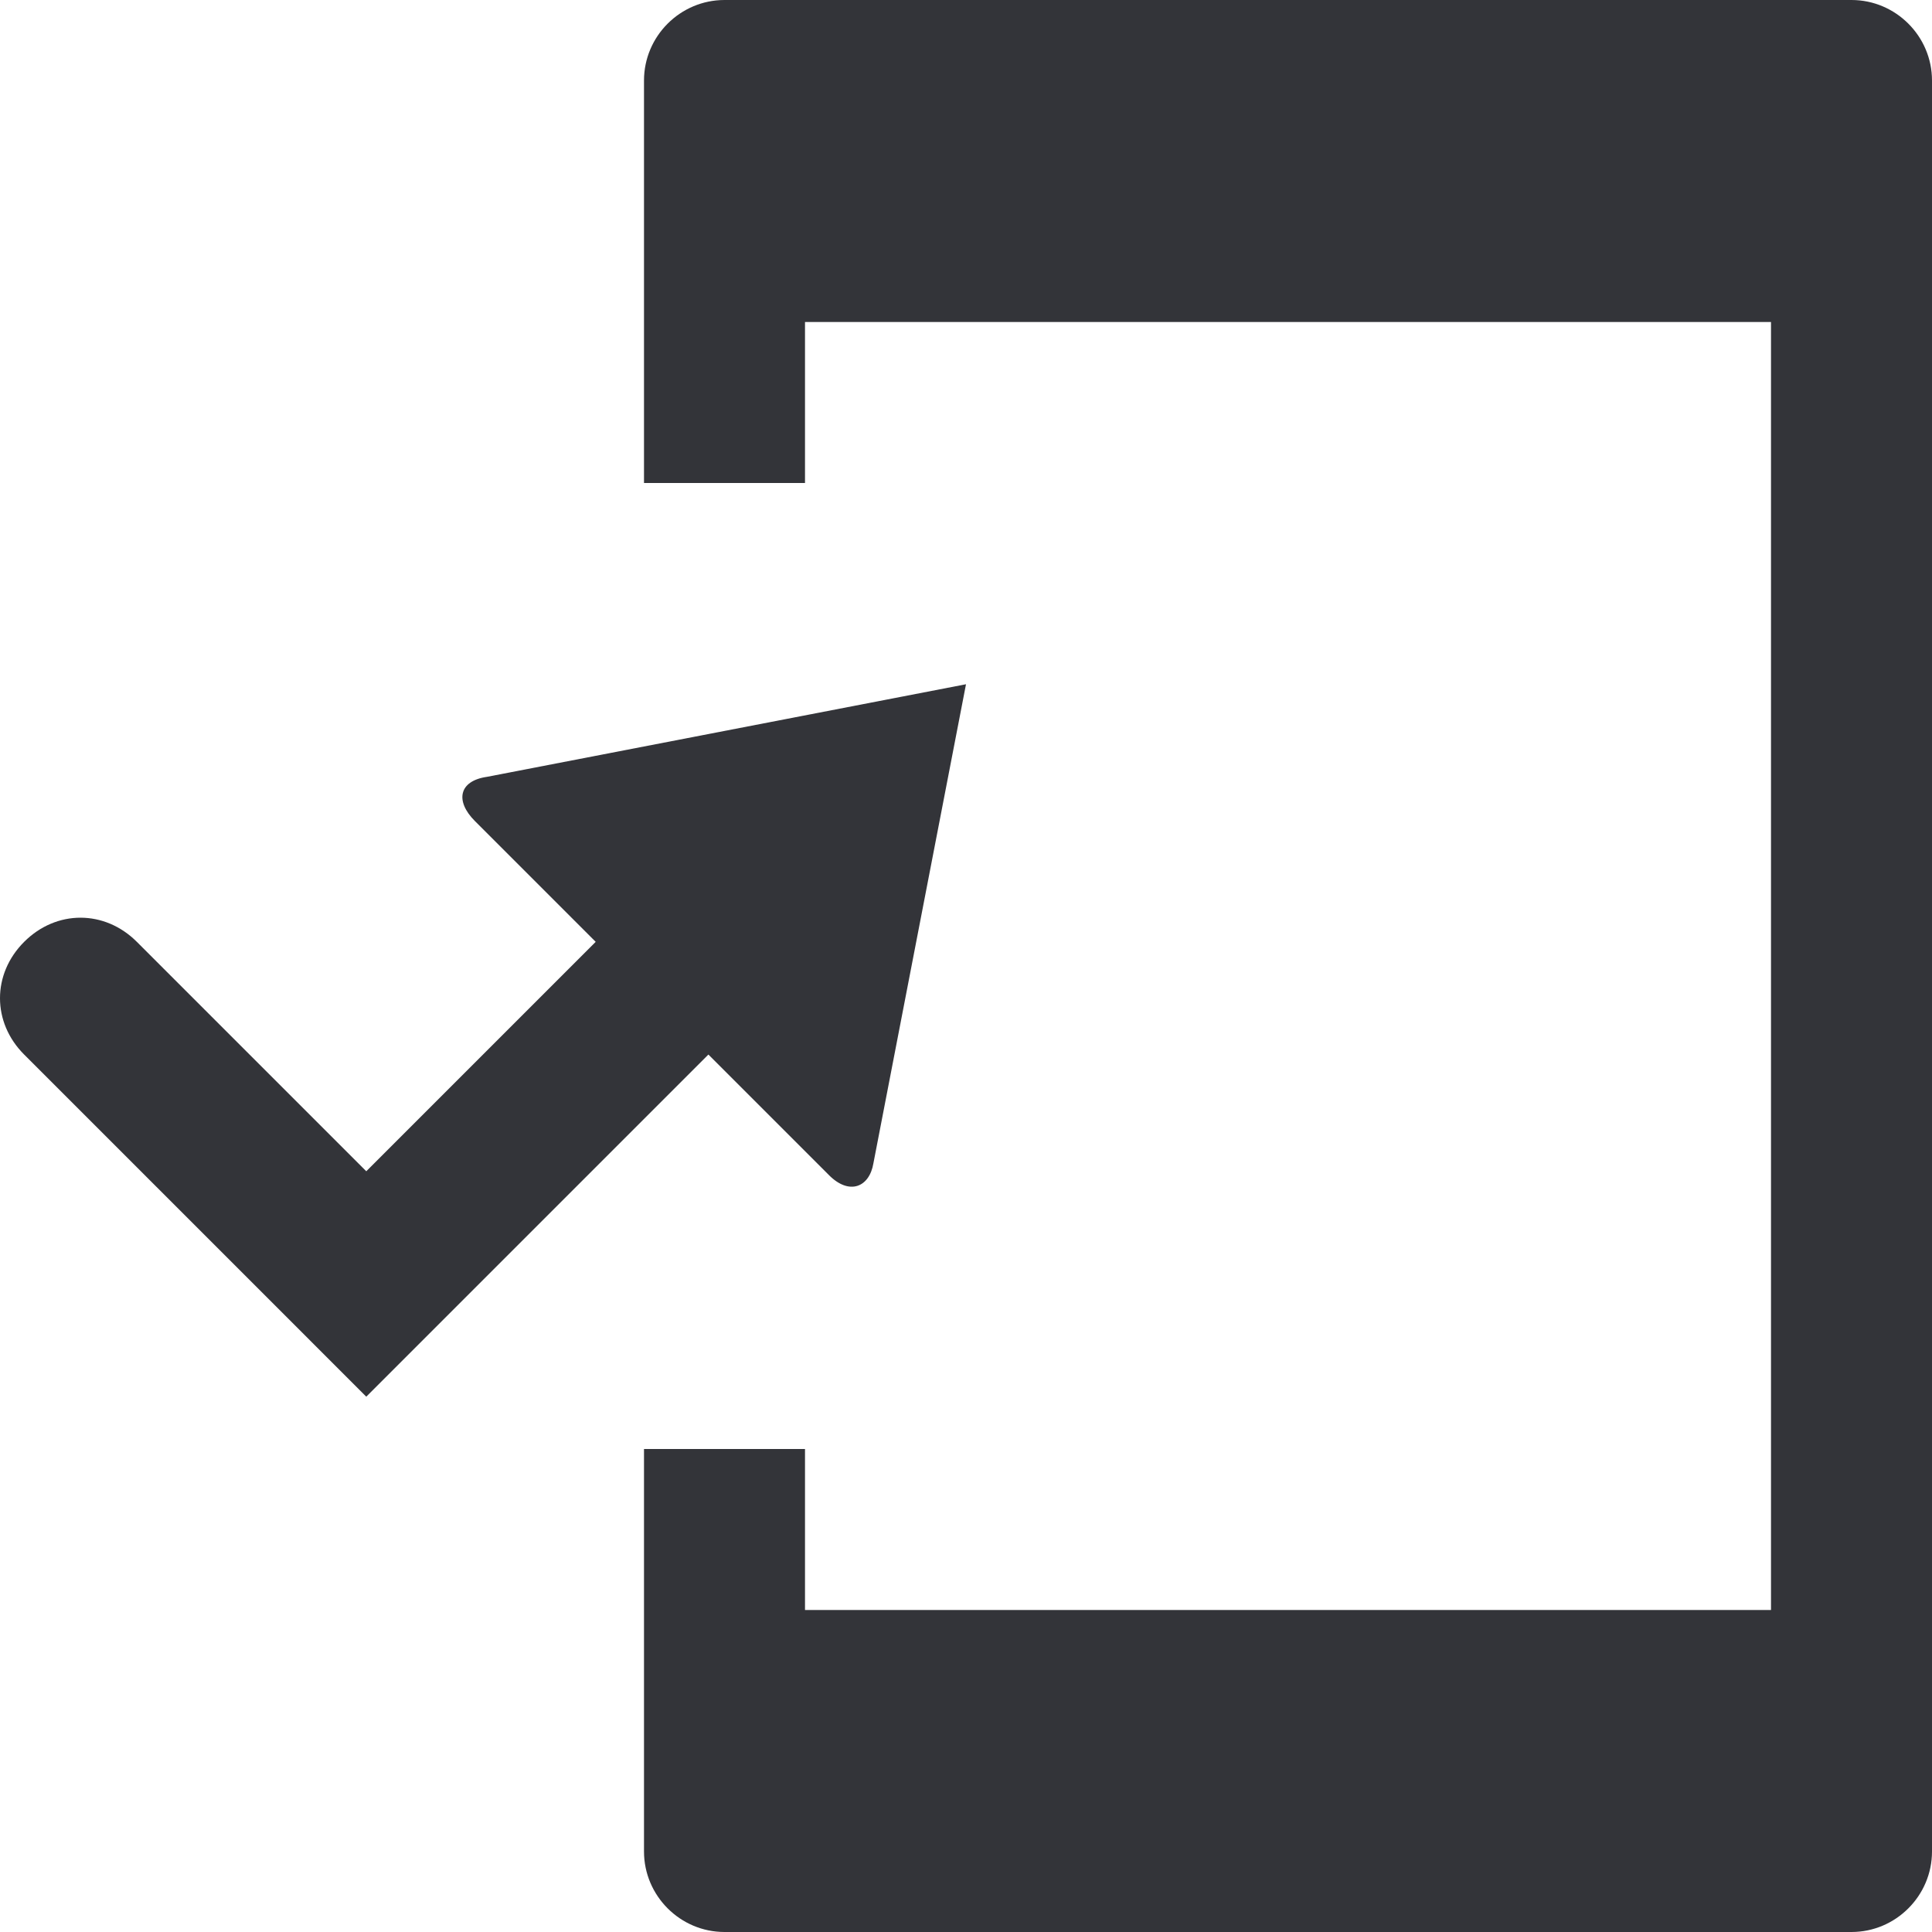
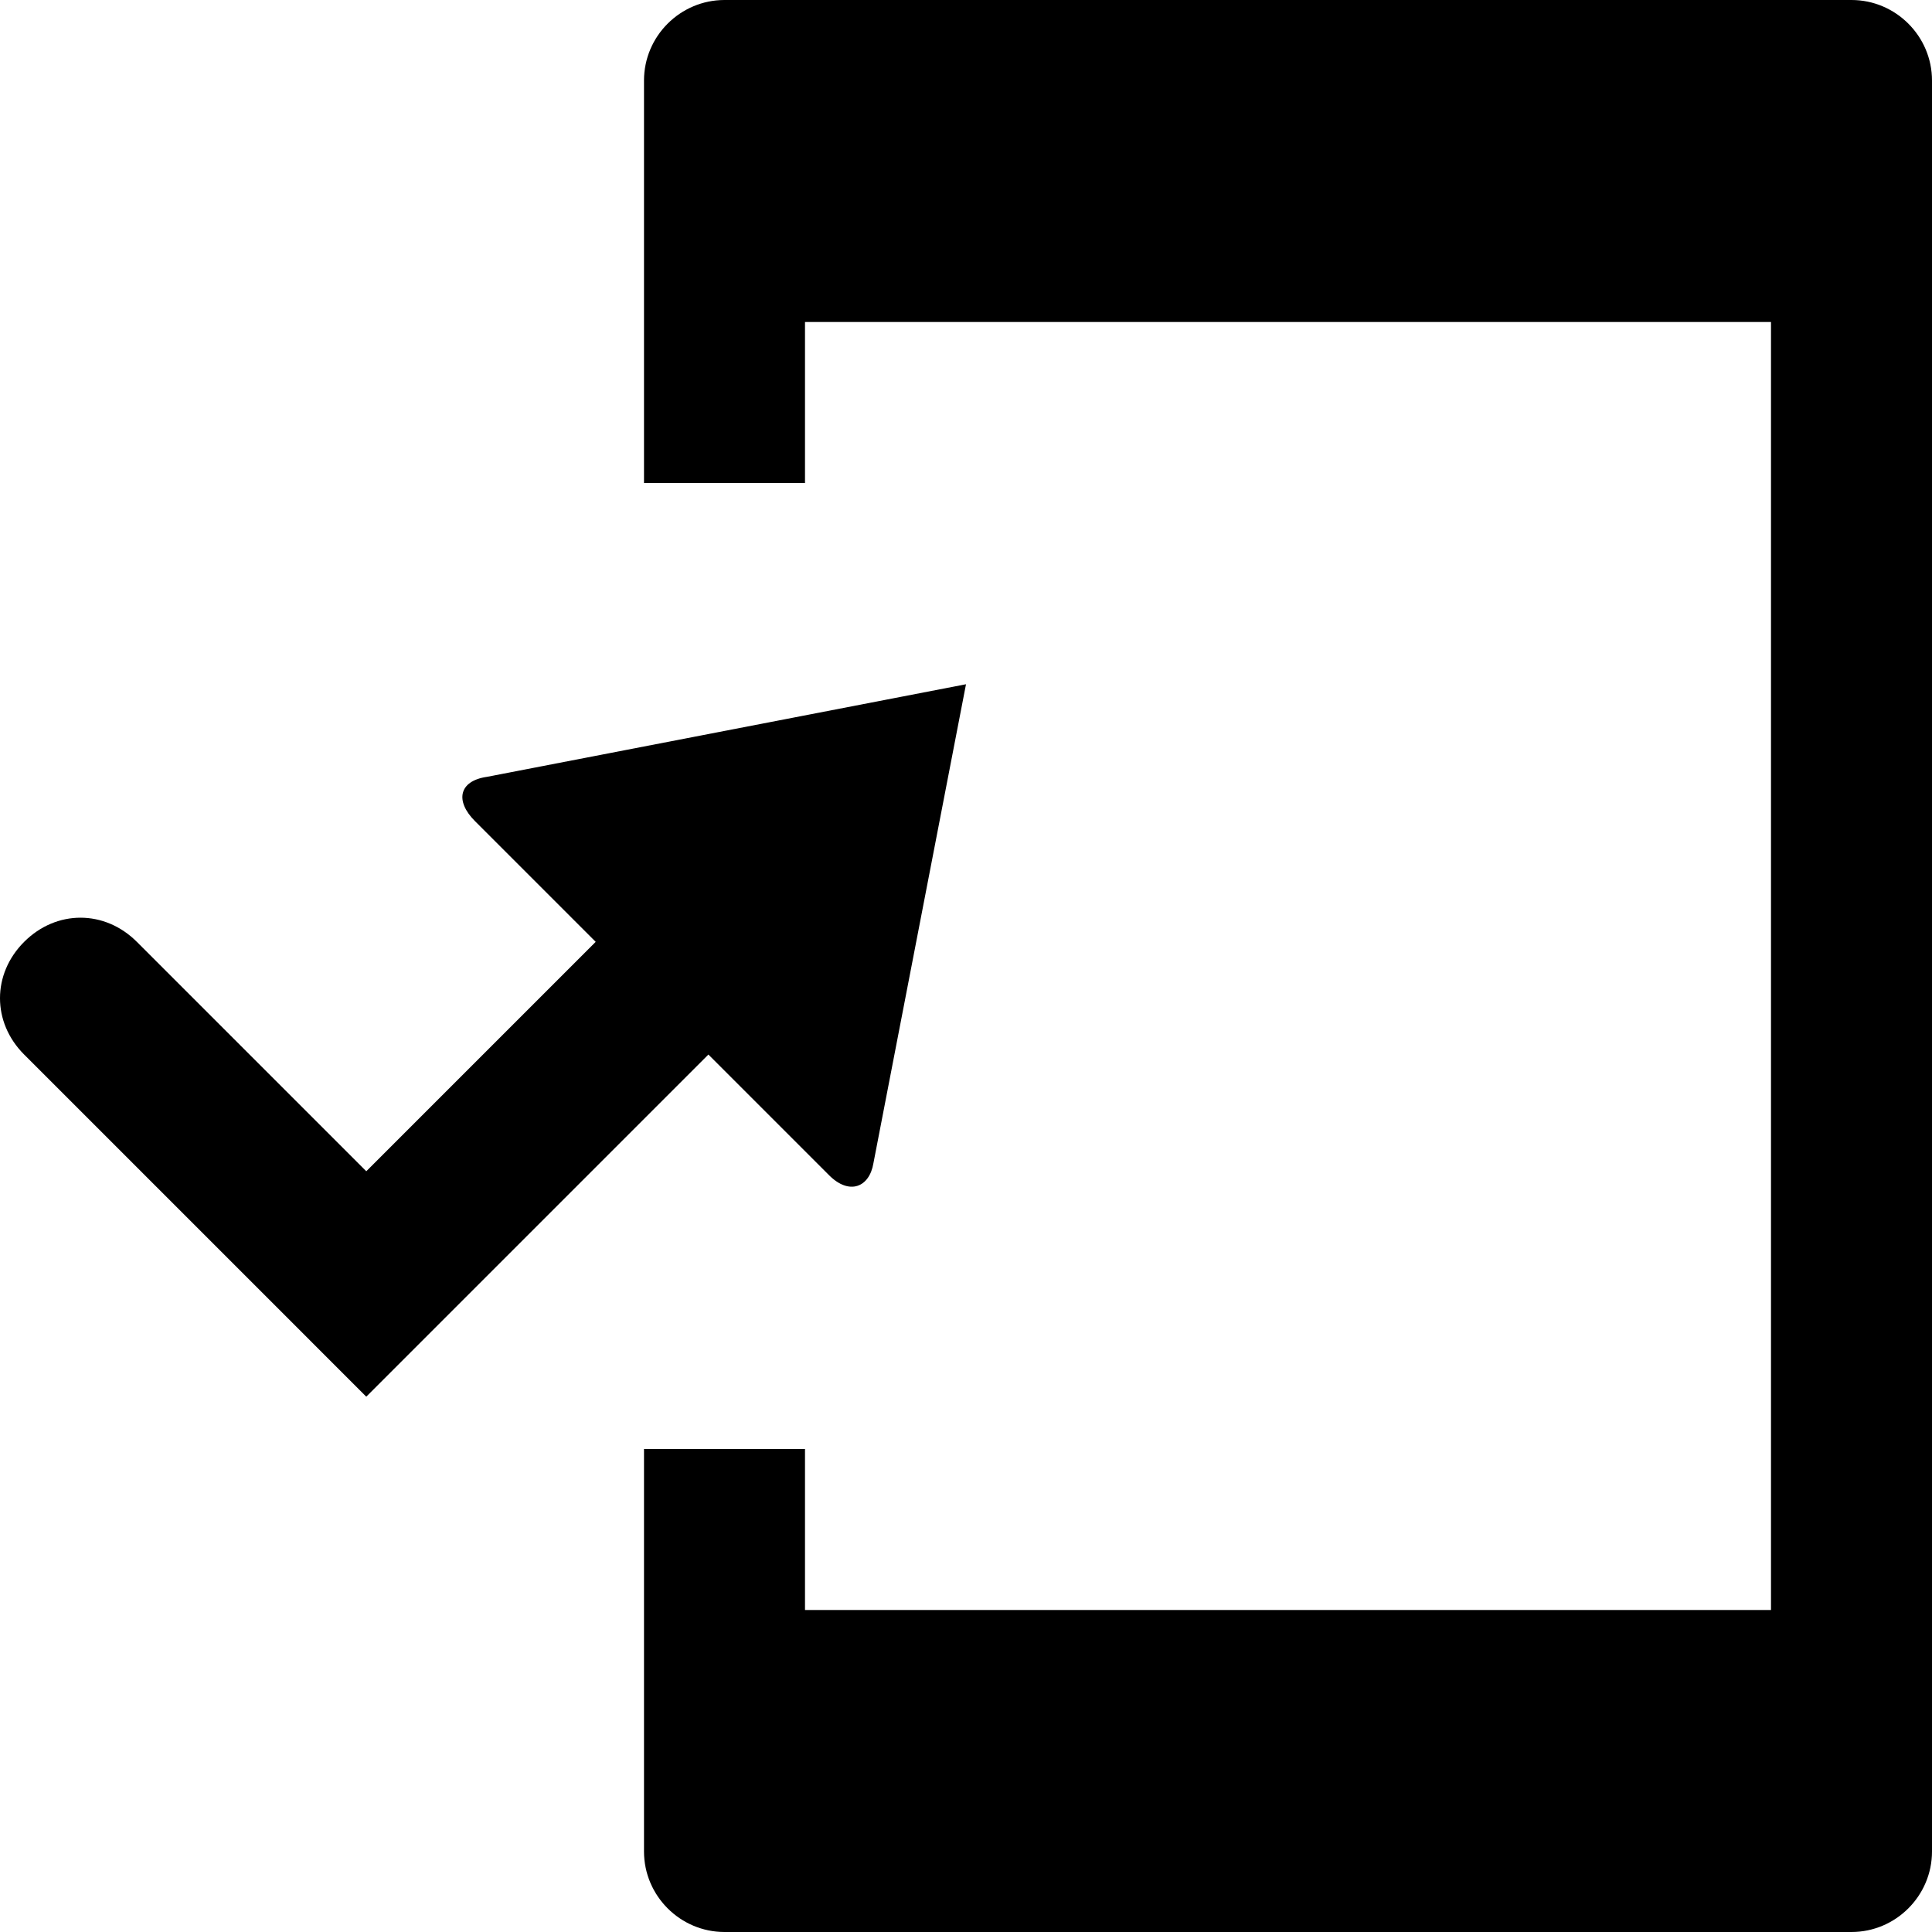
<svg xmlns="http://www.w3.org/2000/svg" version="1.1" id="Layer_1" x="0px" y="0px" width="48px" height="48px" viewBox="-281 373 48 48" style="enable-background:new -281 373 48 48;" xml:space="preserve">
-   <style type="text/css">
- 	.st0{fill:#333439;}
- </style>
  <g>
-     <path class="st0" d="M-235,373h-28c-1.1,0-2,0.9-2,2v10h4v-4h24v32h-24v-4h-4v10c0,1.1,0.9,2,2,2h28c1.1,0,2-0.9,2-2v-44   C-233,373.9-233.9,373-235,373z" />
-     <path class="st0" d="M-263.4,399.2l3,3c0.5,0.5,1,0.3,1.1-0.3l2.3-11.9l-11.9,2.3c-0.7,0.1-0.8,0.6-0.3,1.1l3,3l0,0l-5.7,5.7   l-5.7-5.7c-0.8-0.8-2-0.8-2.8,0c-0.8,0.8-0.8,2,0,2.8l8.5,8.5L-263.4,399.2L-263.4,399.2z" />
+     <path d="M-235,373h-28c-1.1,0-2,0.9-2,2v10h4v-4h24v32h-24v-4h-4v10c0,1.1,0.9,2,2,2h28c1.1,0,2-0.9,2-2v-44   C-233,373.9-233.9,373-235,373z" />
+     <path d="M-263.4,399.2l3,3c0.5,0.5,1,0.3,1.1-0.3l2.3-11.9l-11.9,2.3c-0.7,0.1-0.8,0.6-0.3,1.1l3,3l0,0l-5.7,5.7   l-5.7-5.7c-0.8-0.8-2-0.8-2.8,0c-0.8,0.8-0.8,2,0,2.8l8.5,8.5L-263.4,399.2L-263.4,399.2z" />
  </g>
</svg>
